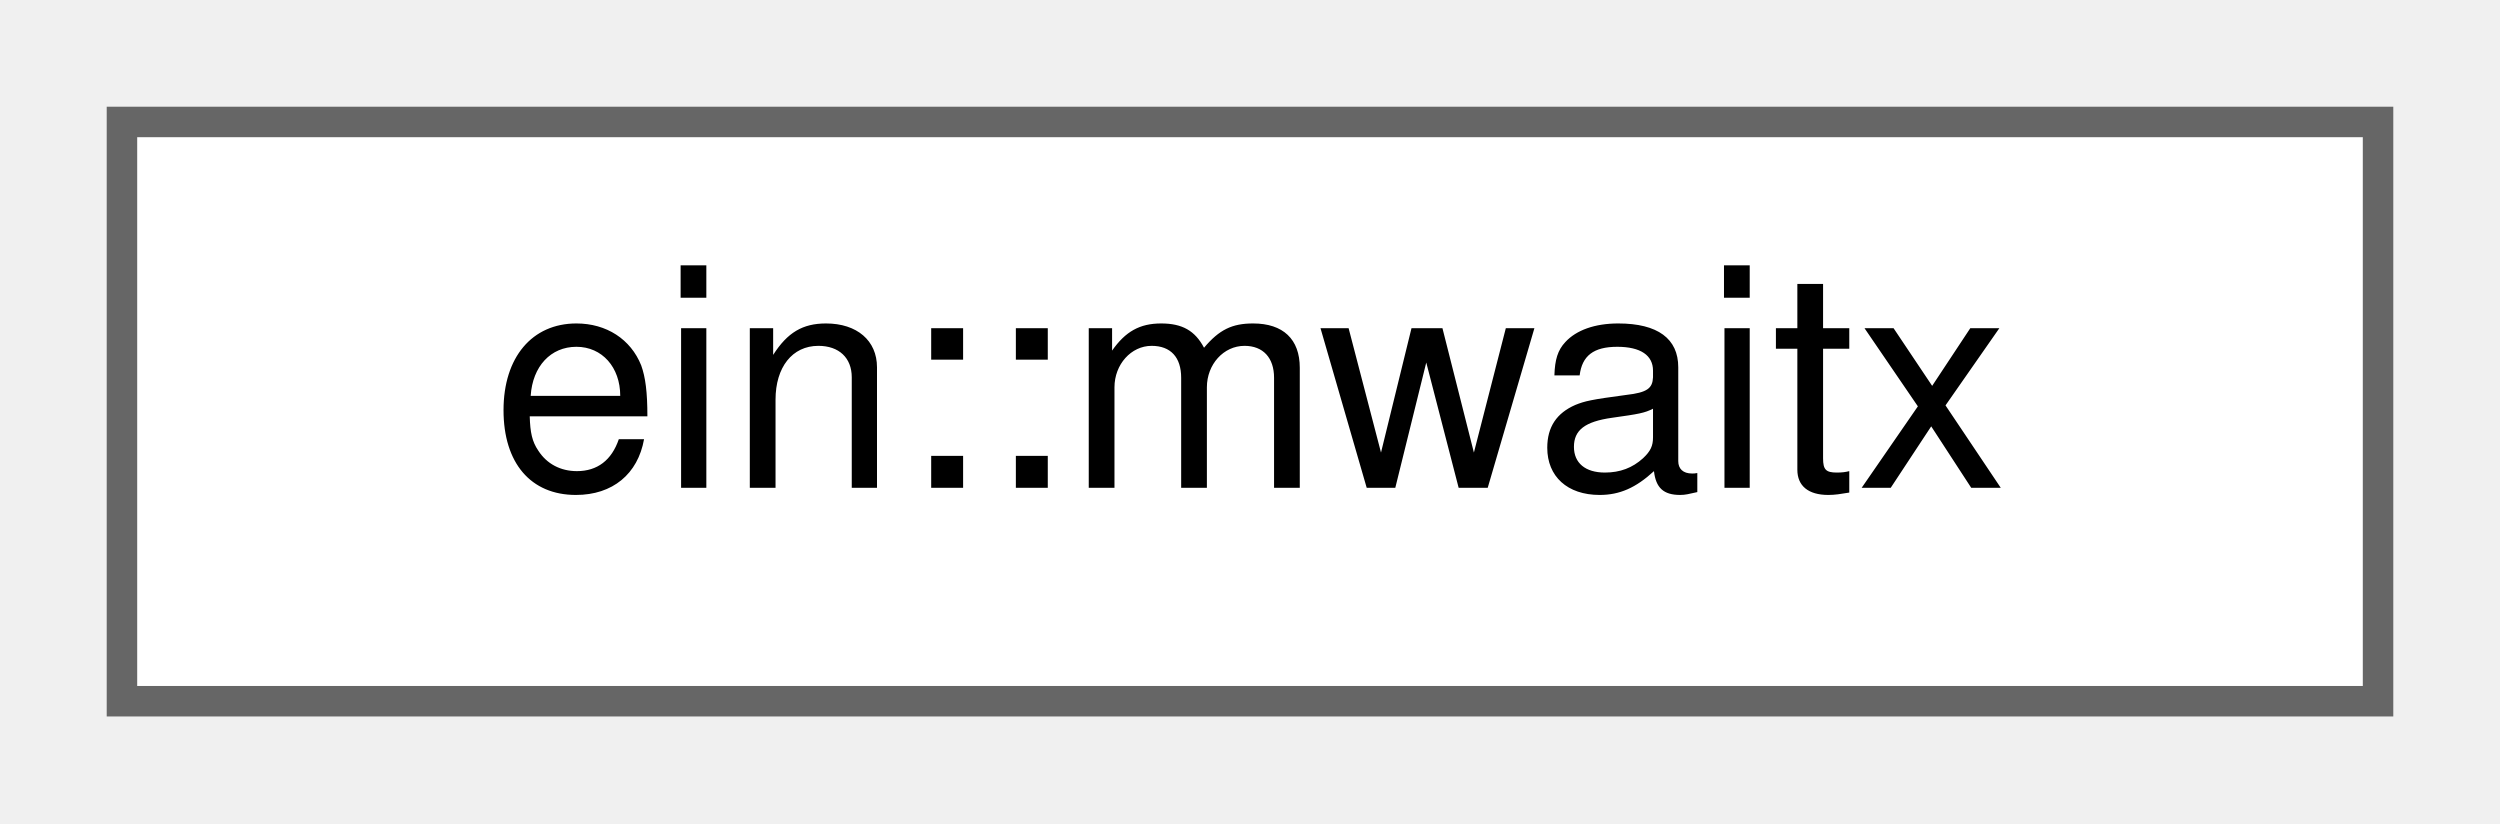
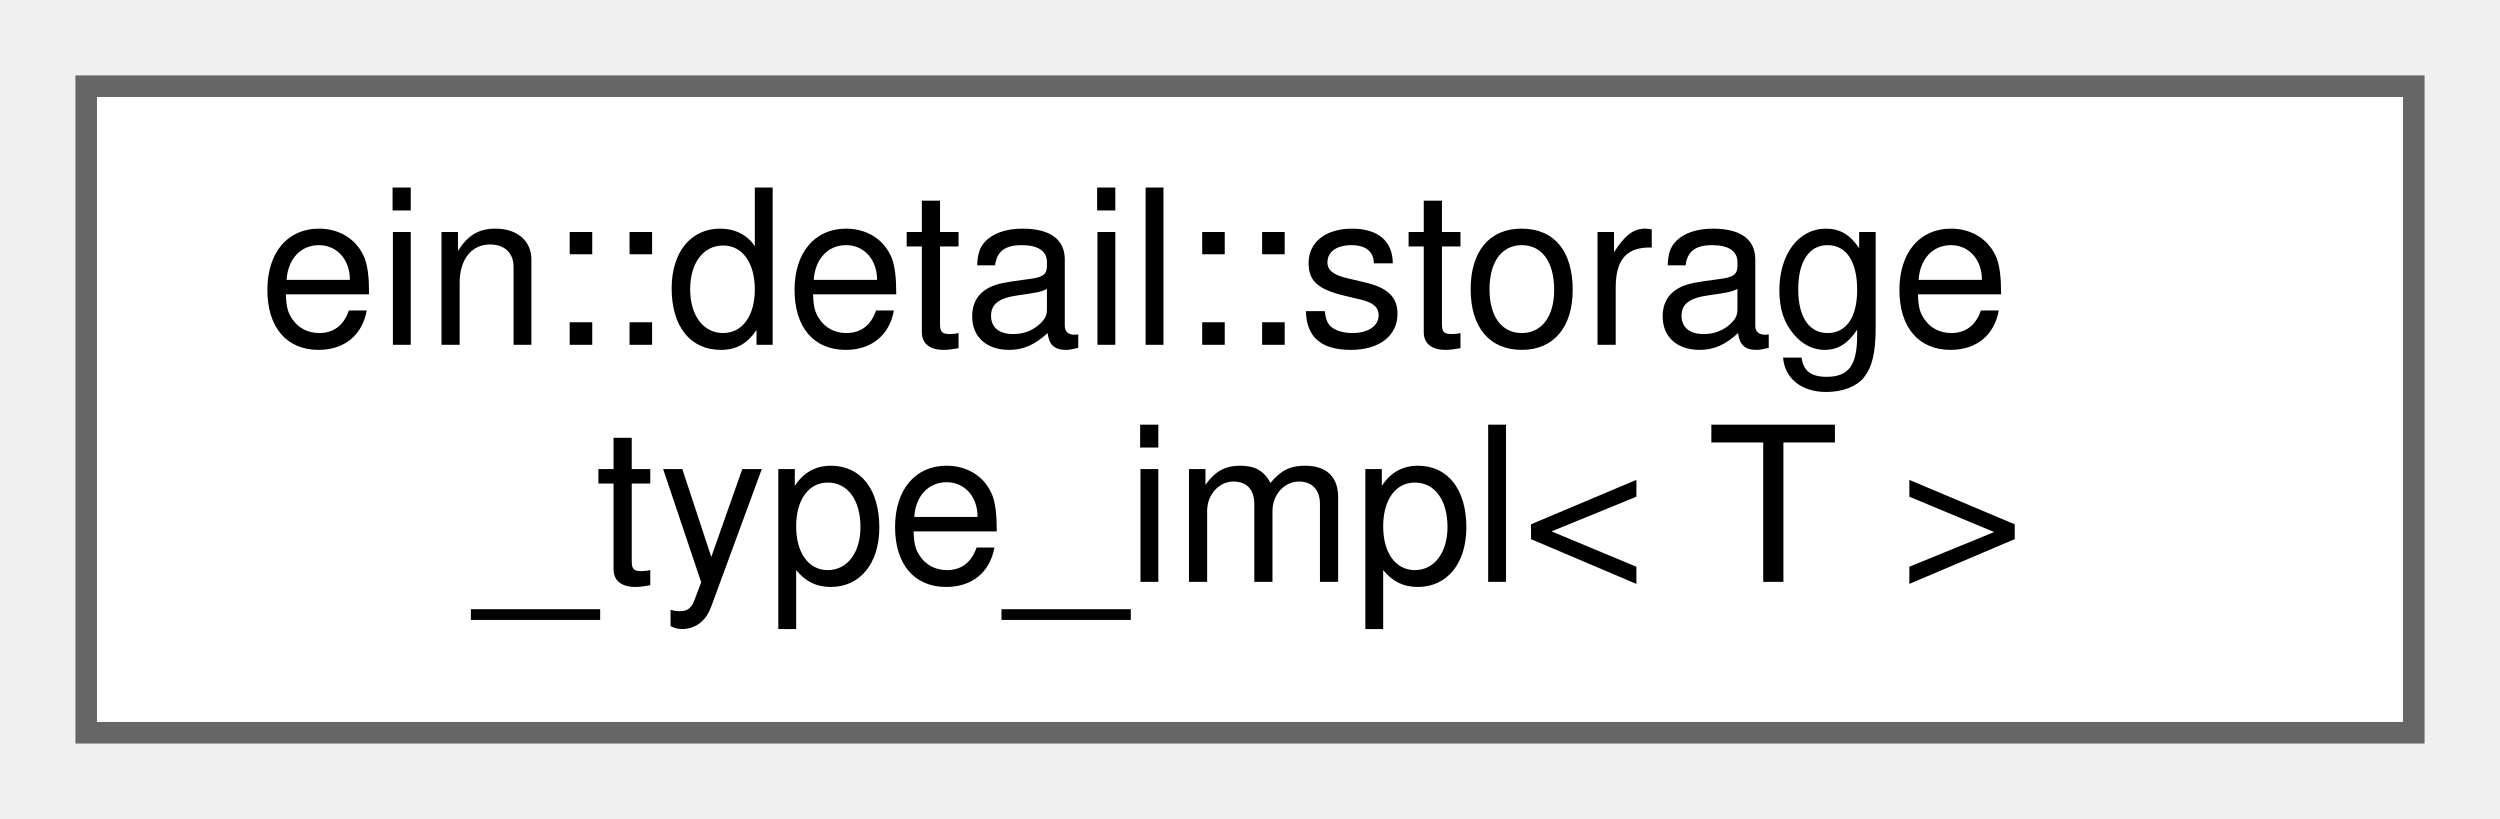
- <svg xmlns="http://www.w3.org/2000/svg" xmlns:xlink="http://www.w3.org/1999/xlink" width="82pt" height="27pt" viewBox="0.00 0.00 82.00 27.00">
-   <g id="graph0" class="graph" transform="scale(1 1) rotate(0) translate(4 23)">
+ <svg xmlns="http://www.w3.org/2000/svg" xmlns:xlink="http://www.w3.org/1999/xlink" width="116pt" height="38pt" viewBox="0.00 0.00 116.00 38.00">
+   <g id="graph0" class="graph" transform="scale(1 1) rotate(0) translate(4 34)">
    <g id="Node000000" class="node">
      <g id="a_Node000000">
-         <a xlink:href="group__wait.html#structein_1_1mwaitx" target="_top" xlink:title="waiter using MONITORX/MWAITX for AMD">
-           <polygon fill="white" stroke="#666666" points="74,-19 0,-19 0,0 74,0 74,-19" />
-           <text text-anchor="middle" x="37" y="-7" font-family="Helvetica,sans-Serif" font-size="10.00">ein::mwaitx</text>
+         <a xlink:href="group__simd.html#structein_1_1detail_1_1storage__type__impl" target="_top" xlink:title=" ">
+           <polygon fill="white" stroke="#666666" points="108,-30 0,-30 0,0 108,0 108,-30" />
+           <text text-anchor="start" x="8" y="-18" font-family="Helvetica,sans-Serif" font-size="10.00">ein::detail::storage</text>
+           <text text-anchor="middle" x="54" y="-7" font-family="Helvetica,sans-Serif" font-size="10.00">_type_impl&lt; T &gt;</text>
        </a>
      </g>
    </g>
  </g>
</svg>
